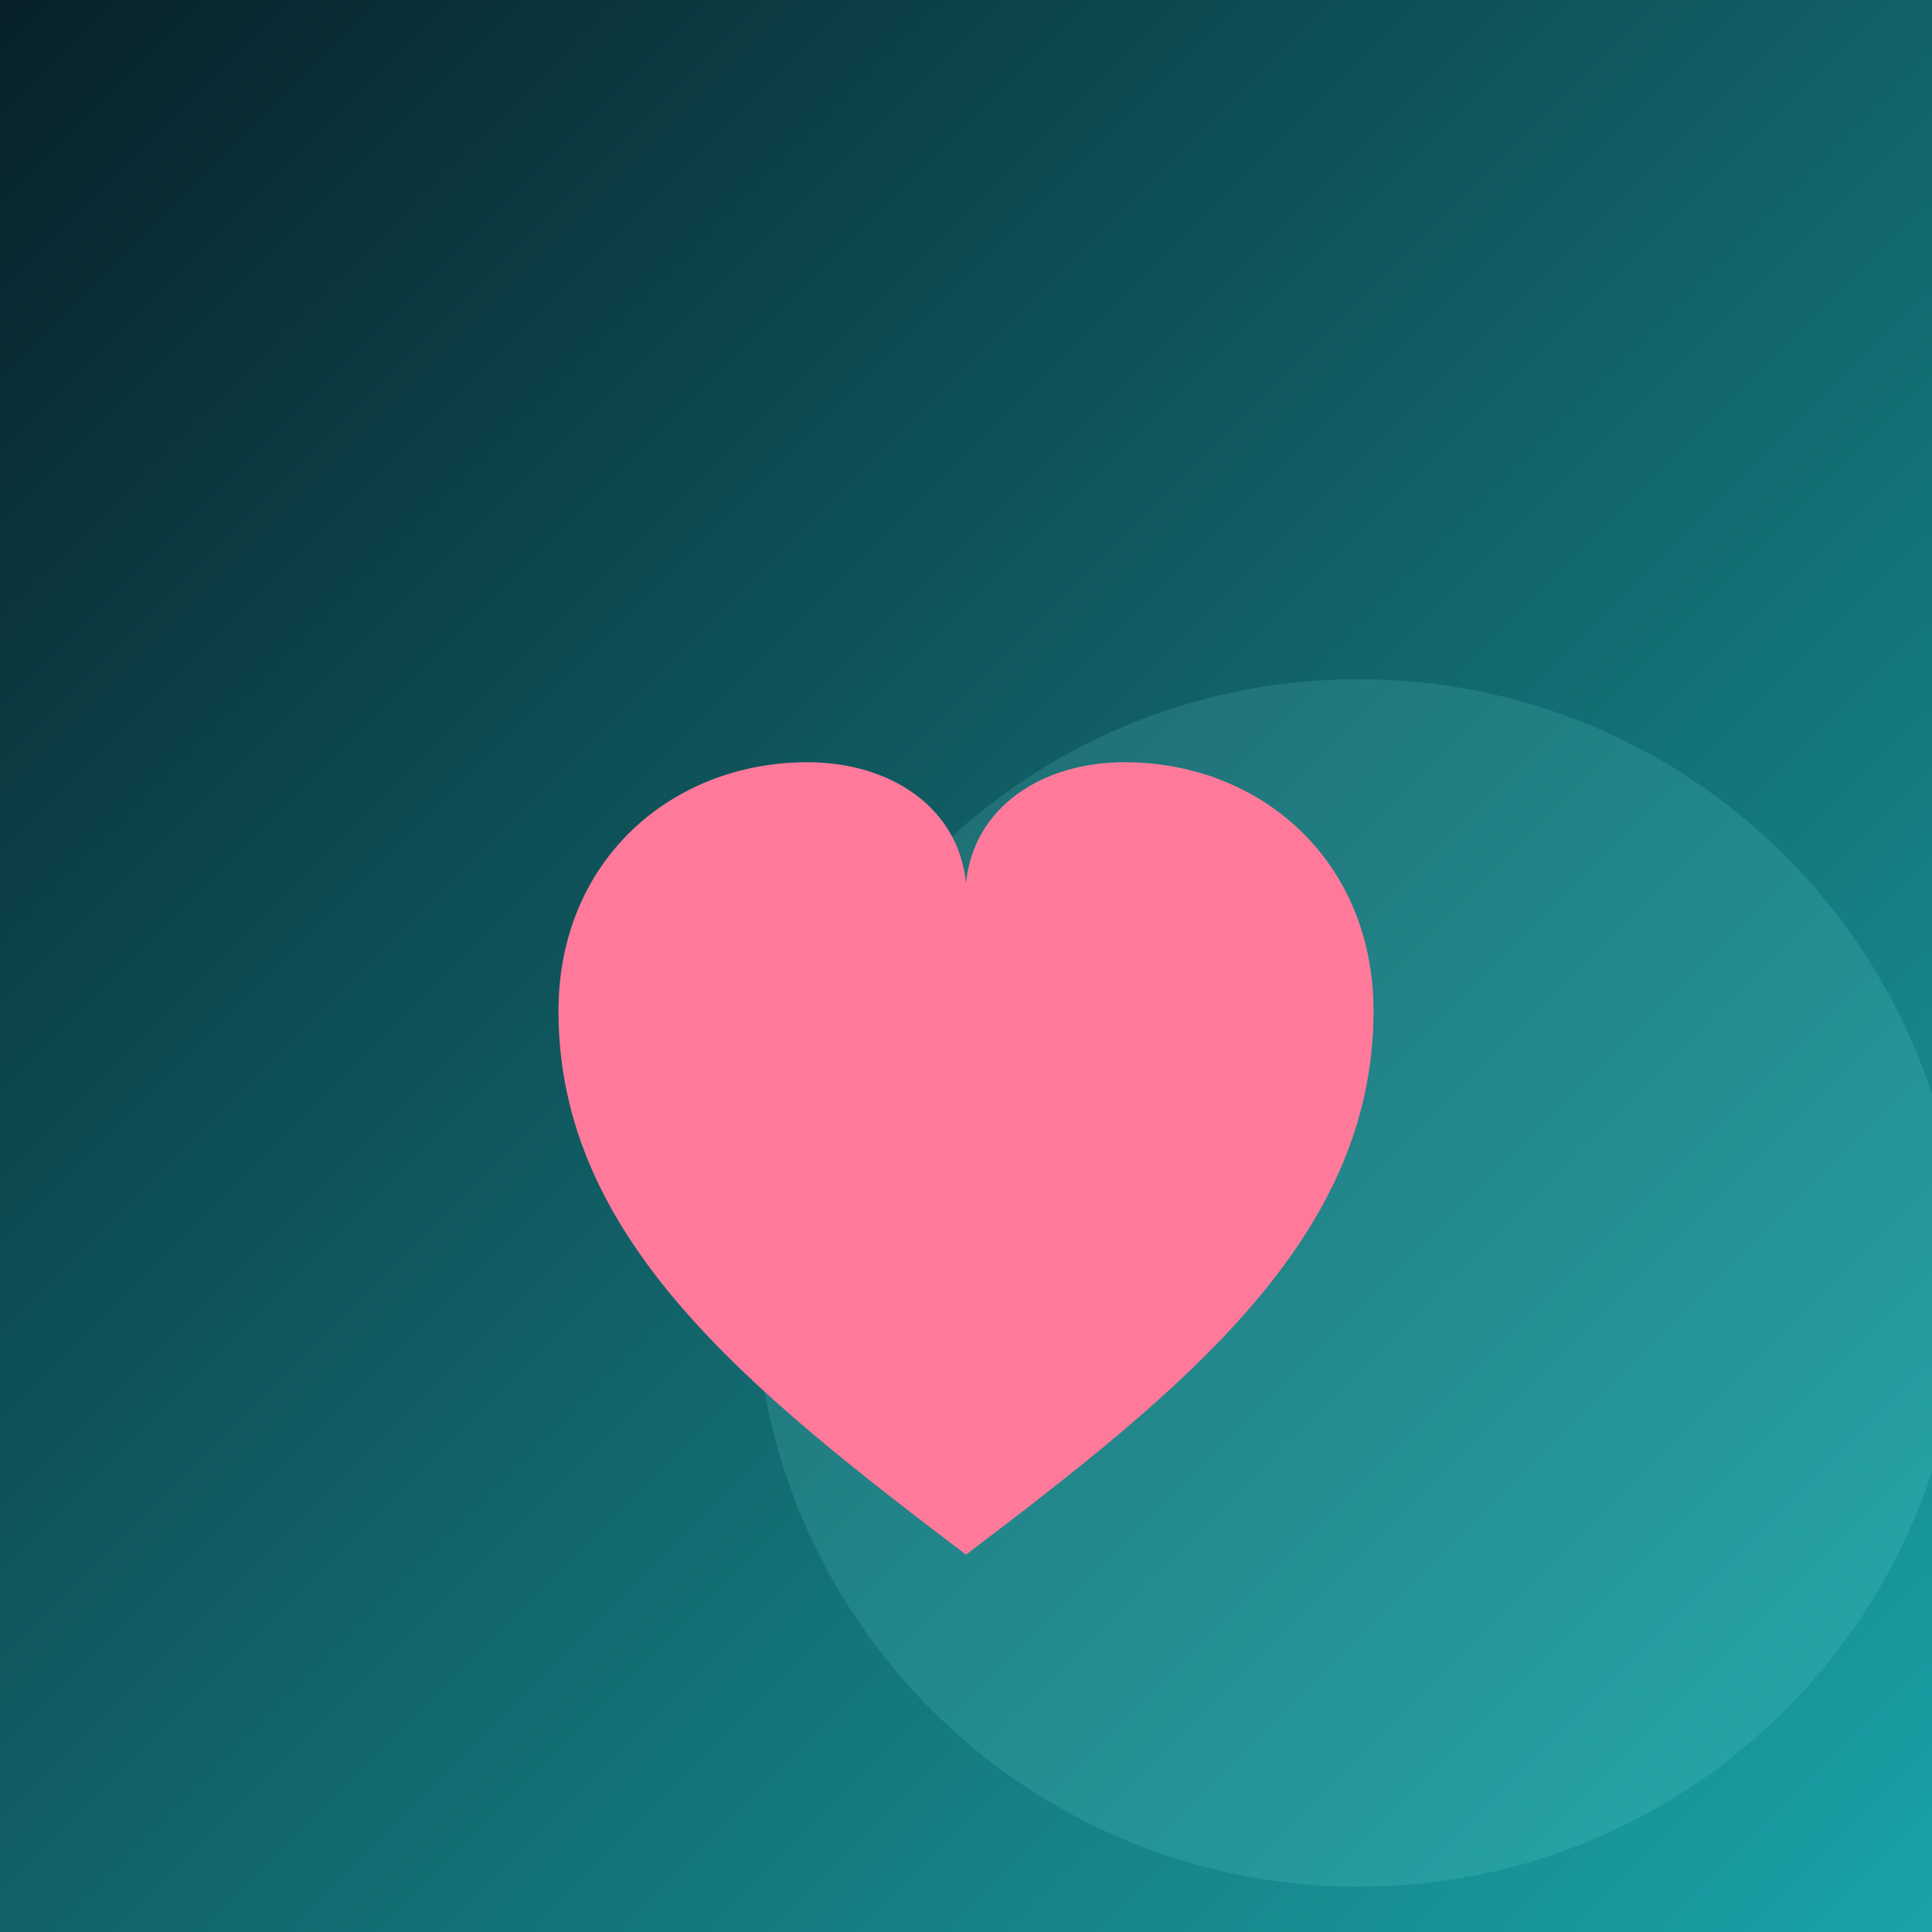
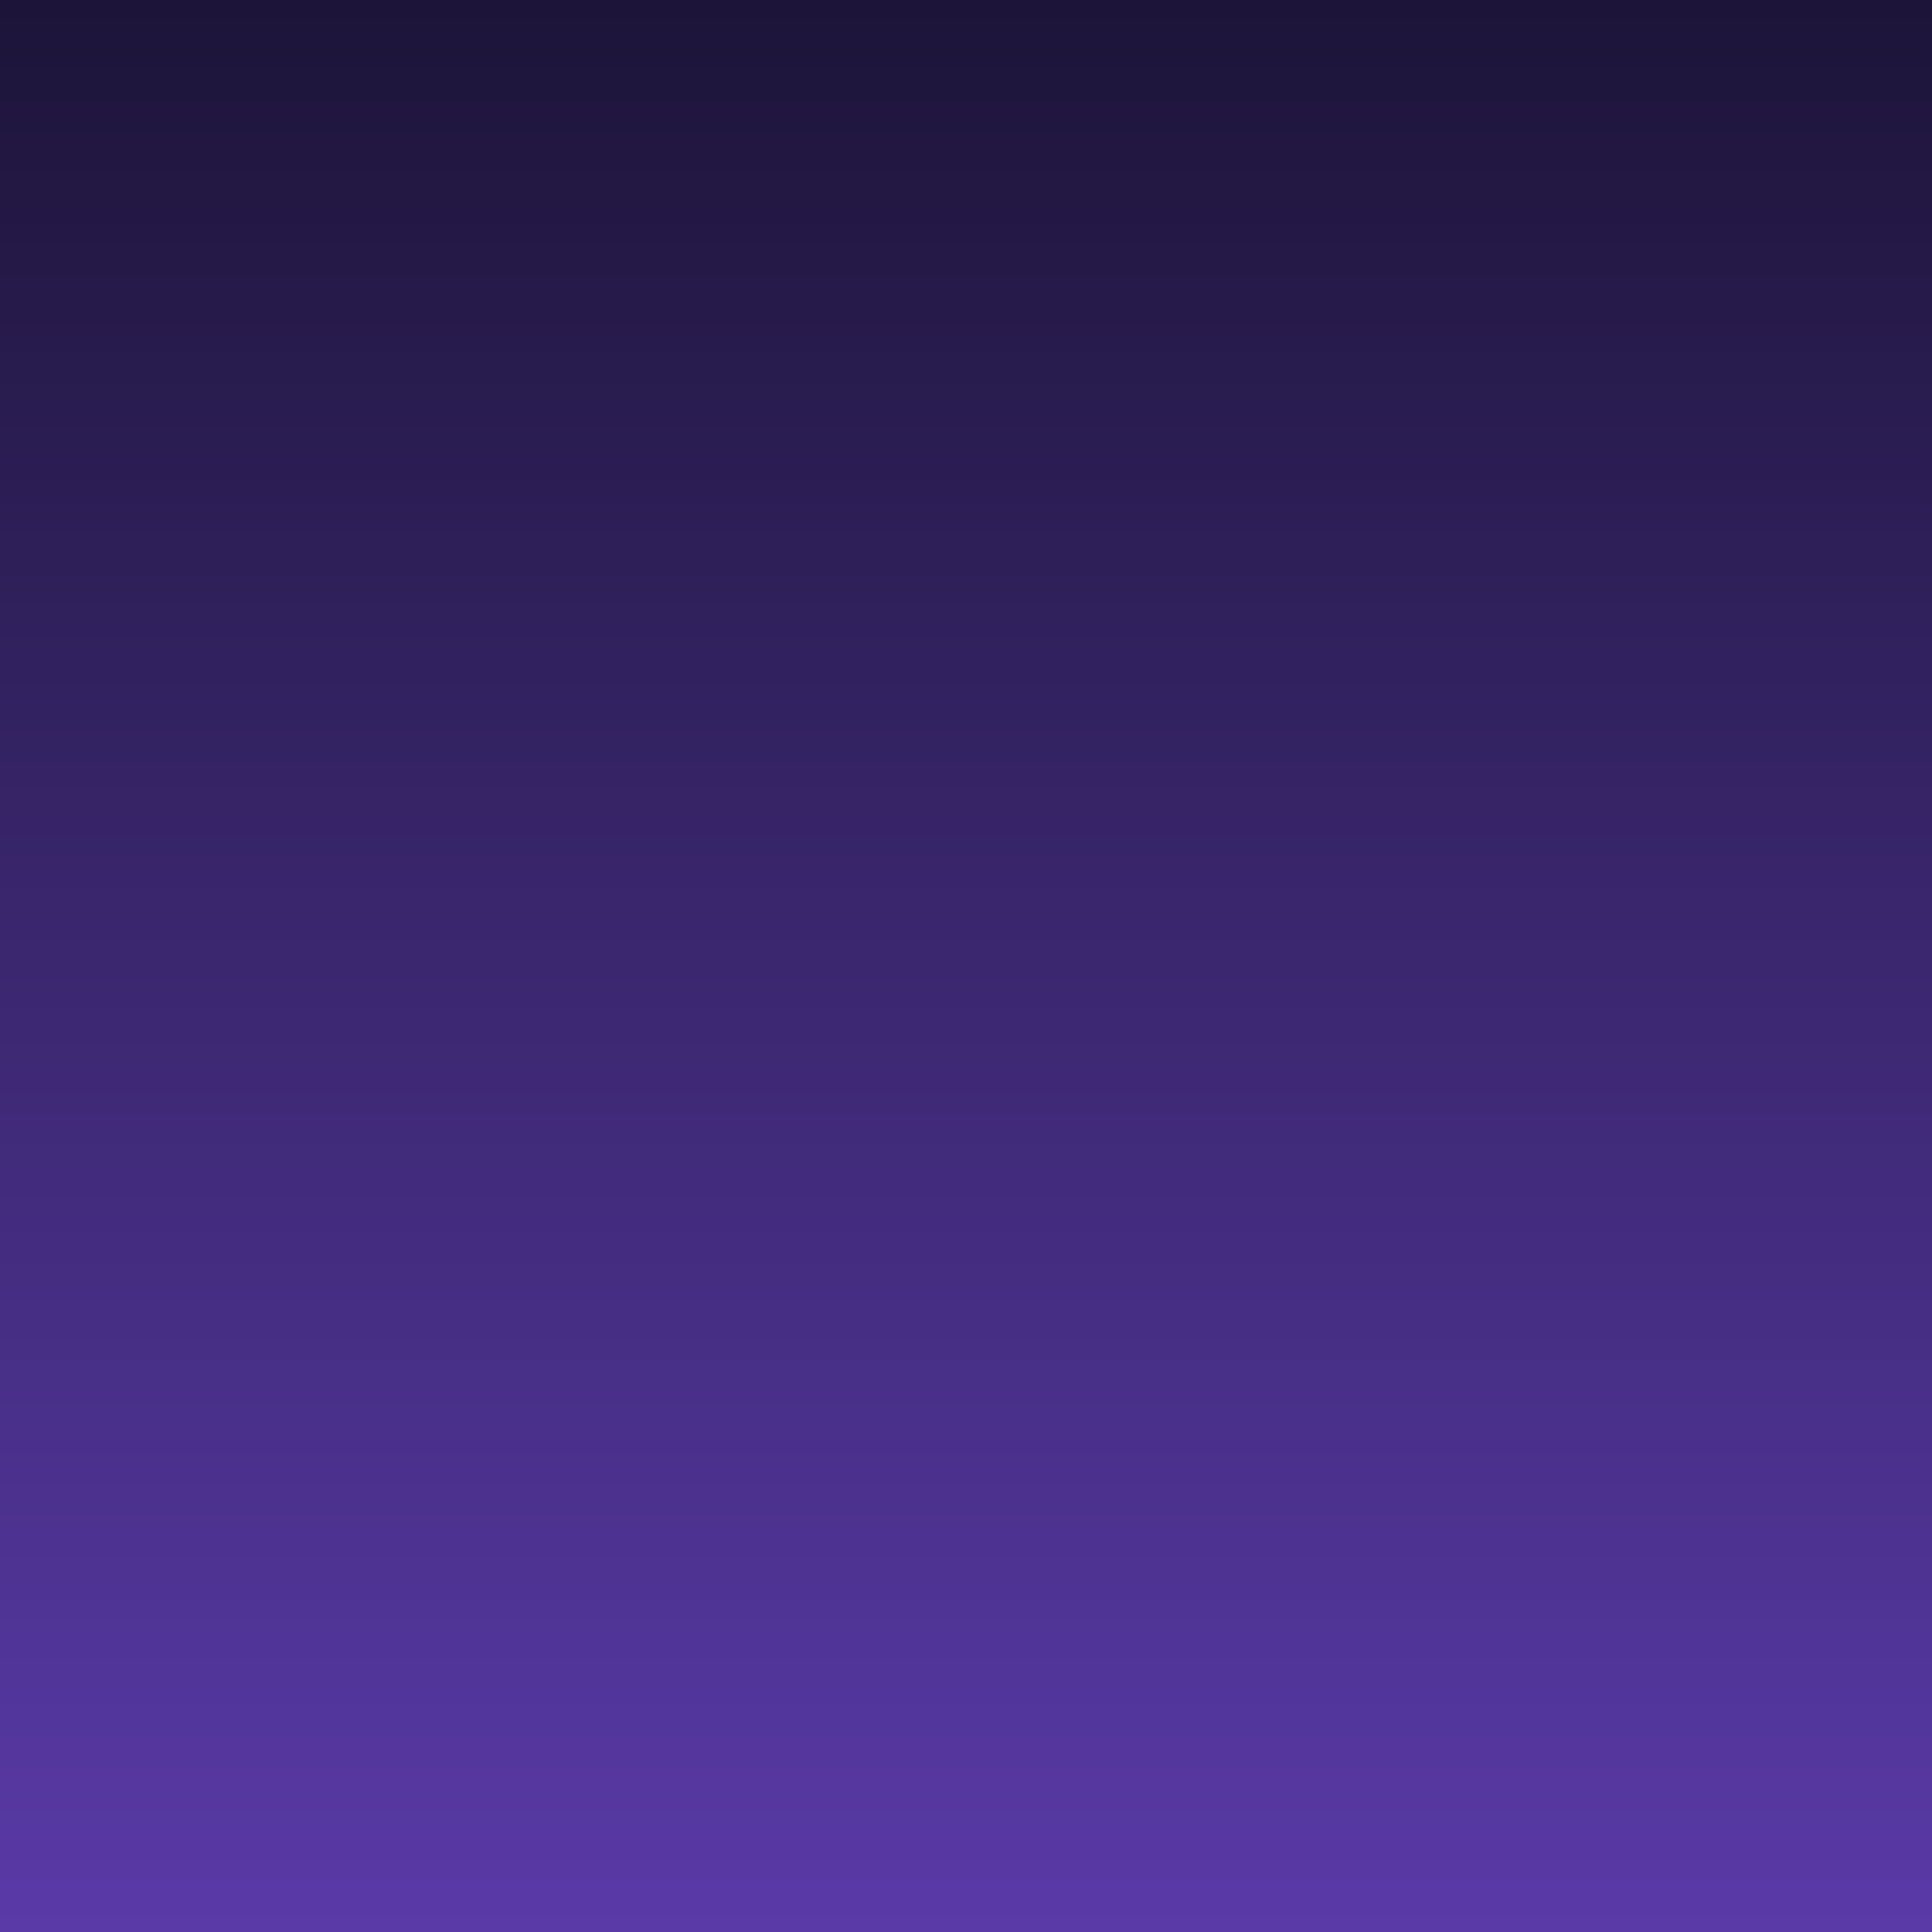
<svg xmlns="http://www.w3.org/2000/svg" viewBox="0 0 512 512">
  <defs>
-     <linearGradient id="mood" x1="0" y1="0" x2="1" y2="1">
-       <stop offset="0" stop-color="#082028" />
-       <stop offset="1" stop-color="#1AA3A8" />
+     <linearGradient id="g" x1="0" y1="0" x2="0" y2="1">
+       <stop offset="0" stop-color="#1C1438" />
+       <stop offset="1" stop-color="#5A3AA8" />
    </linearGradient>
  </defs>
-   <rect width="512" height="512" fill="url(#mood)" />
-   <circle cx="360" cy="340" r="160" fill="#7CF0E4" fill-opacity=".14" />
-   <path d="M256 412C198 368 148 328 148 268C148 228 178 202 214 202C236 202 254 214 256 234C258 214 276 202 298 202C334 202 364 228 364 268C364 328 314 368 256 412Z" fill="#FF7A9A" />
+   <rect width="512" height="512" fill="url(#g)" />
</svg>
